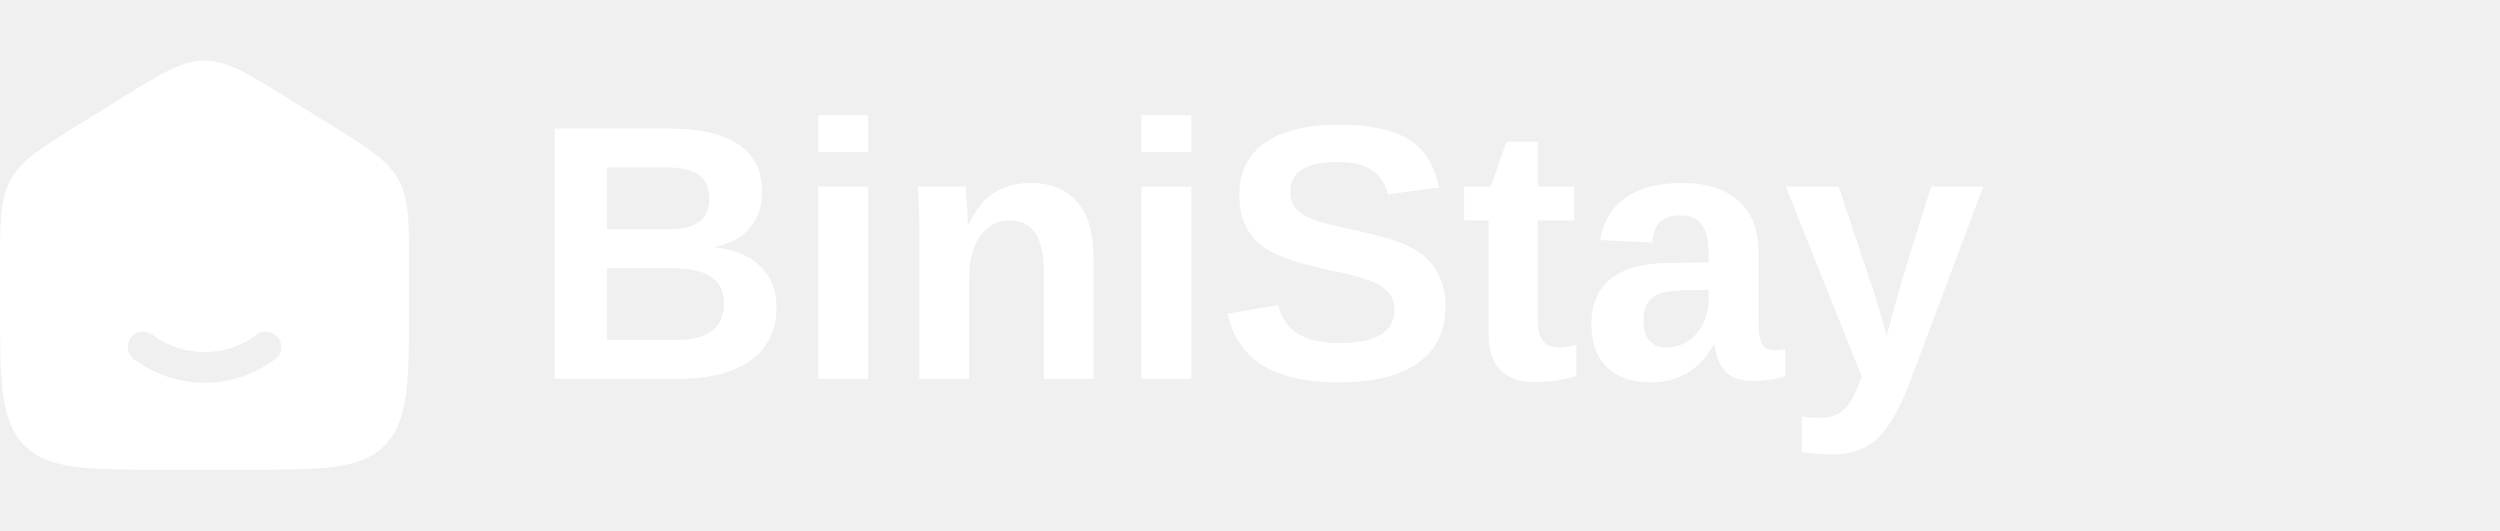
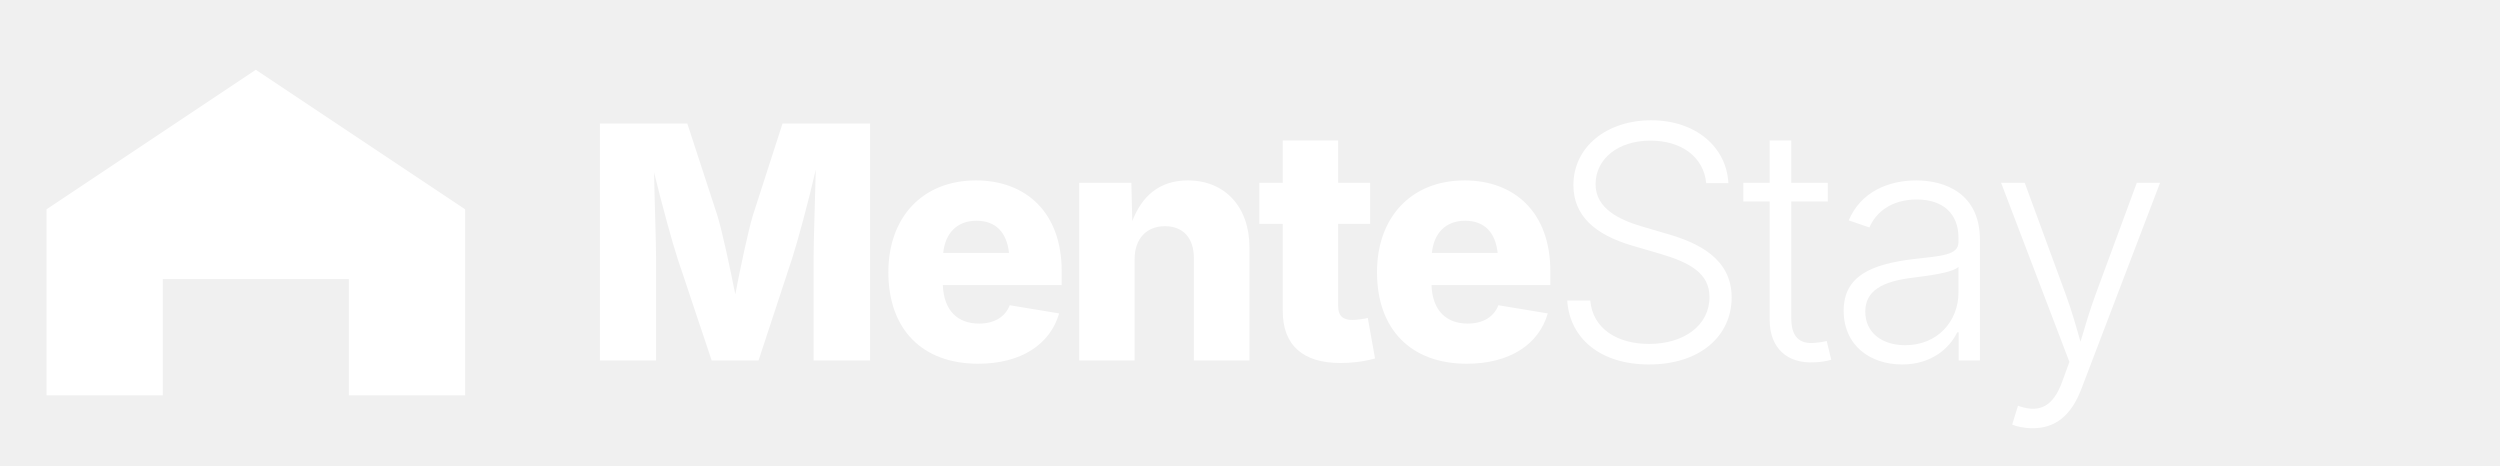
- <svg xmlns="http://www.w3.org/2000/svg" width="165" height="35" viewBox="0 0 165 35" fill="none">
-   <text x="35" y="25" fill="white" font-family="Arial, sans-serif" font-weight="bold" font-size="24">BiniStay</text>
-   <path fill-rule="evenodd" clip-rule="evenodd" d="M0.701 11.861C8.04663e-08 13.141 0 14.686 0 17.775V19.829C0 25.095 1.60933e-07 27.728 1.582 29.364C3.163 31 5.709 31 10.8 31H16.2C21.291 31 23.837 31 25.418 29.364C27 27.728 27 25.095 27 19.829V17.775C27 14.686 27 13.141 26.299 11.861C25.598 10.58 24.318 9.785 21.757 8.196L19.057 6.52C16.349 4.84 14.996 4 13.5 4C12.004 4 10.651 4.84 7.943 6.52L5.243 8.196C2.682 9.785 1.402 10.58 0.701 11.861ZM10.053 22.087C9.604 21.754 8.97 21.848 8.637 22.297C8.304 22.746 8.398 23.381 8.847 23.713C10.16 24.686 11.765 25.262 13.5 25.262C15.235 25.262 16.84 24.686 18.153 23.713C18.602 23.381 18.696 22.746 18.363 22.297C18.03 21.848 17.396 21.754 16.947 22.087C15.964 22.815 14.777 23.238 13.5 23.238C12.223 23.238 11.036 22.815 10.053 22.087Z" fill="white" />
+ <svg xmlns="http://www.w3.org/2000/svg" width="215" height="40" viewBox="0 0 215 40" fill="none">
+   <path d="M22 6L4 18V34H14V24H30V34H40V18L22 6Z" fill="white" />
+   <text x="50" y="31" fill="white" font-family="Inter, system-ui, sans-serif" font-weight="800" font-size="28px" letter-spacing="-1px">Mente</text>
+   <text x="133" y="31" fill="white" font-family="Inter, system-ui, sans-serif" font-weight="300" font-size="28px" letter-spacing="-1px">Stay</text>
</svg>
